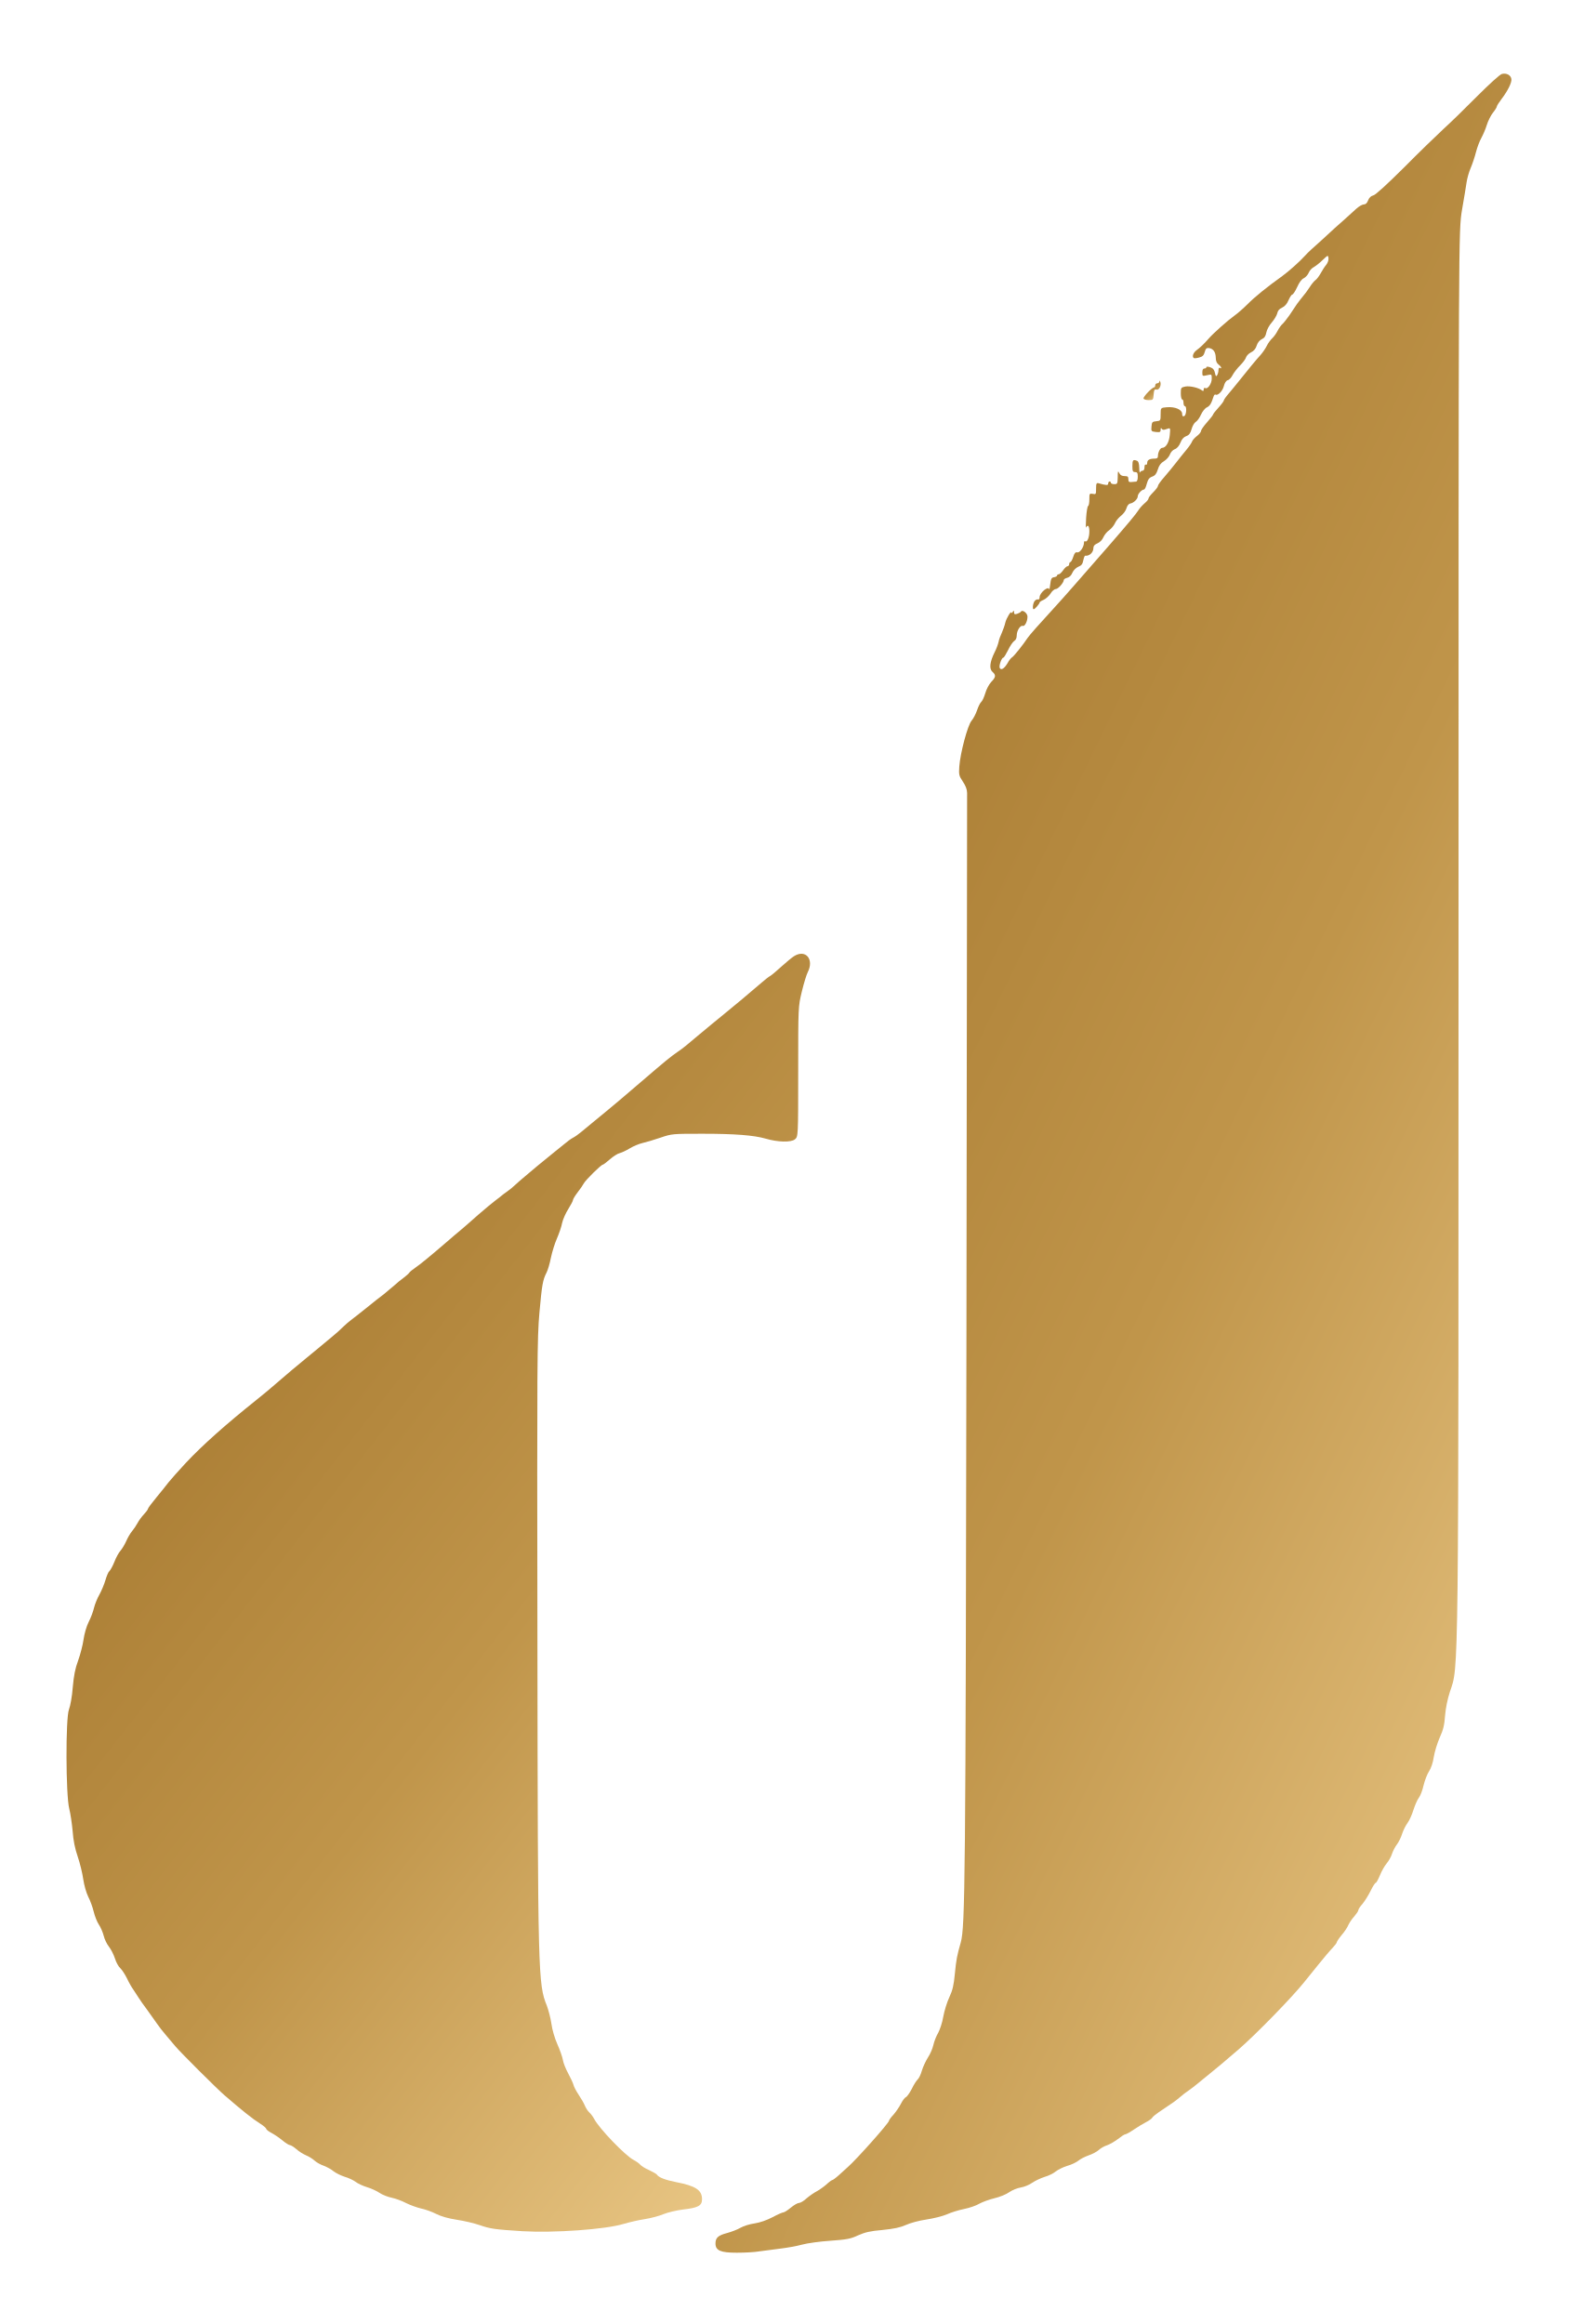
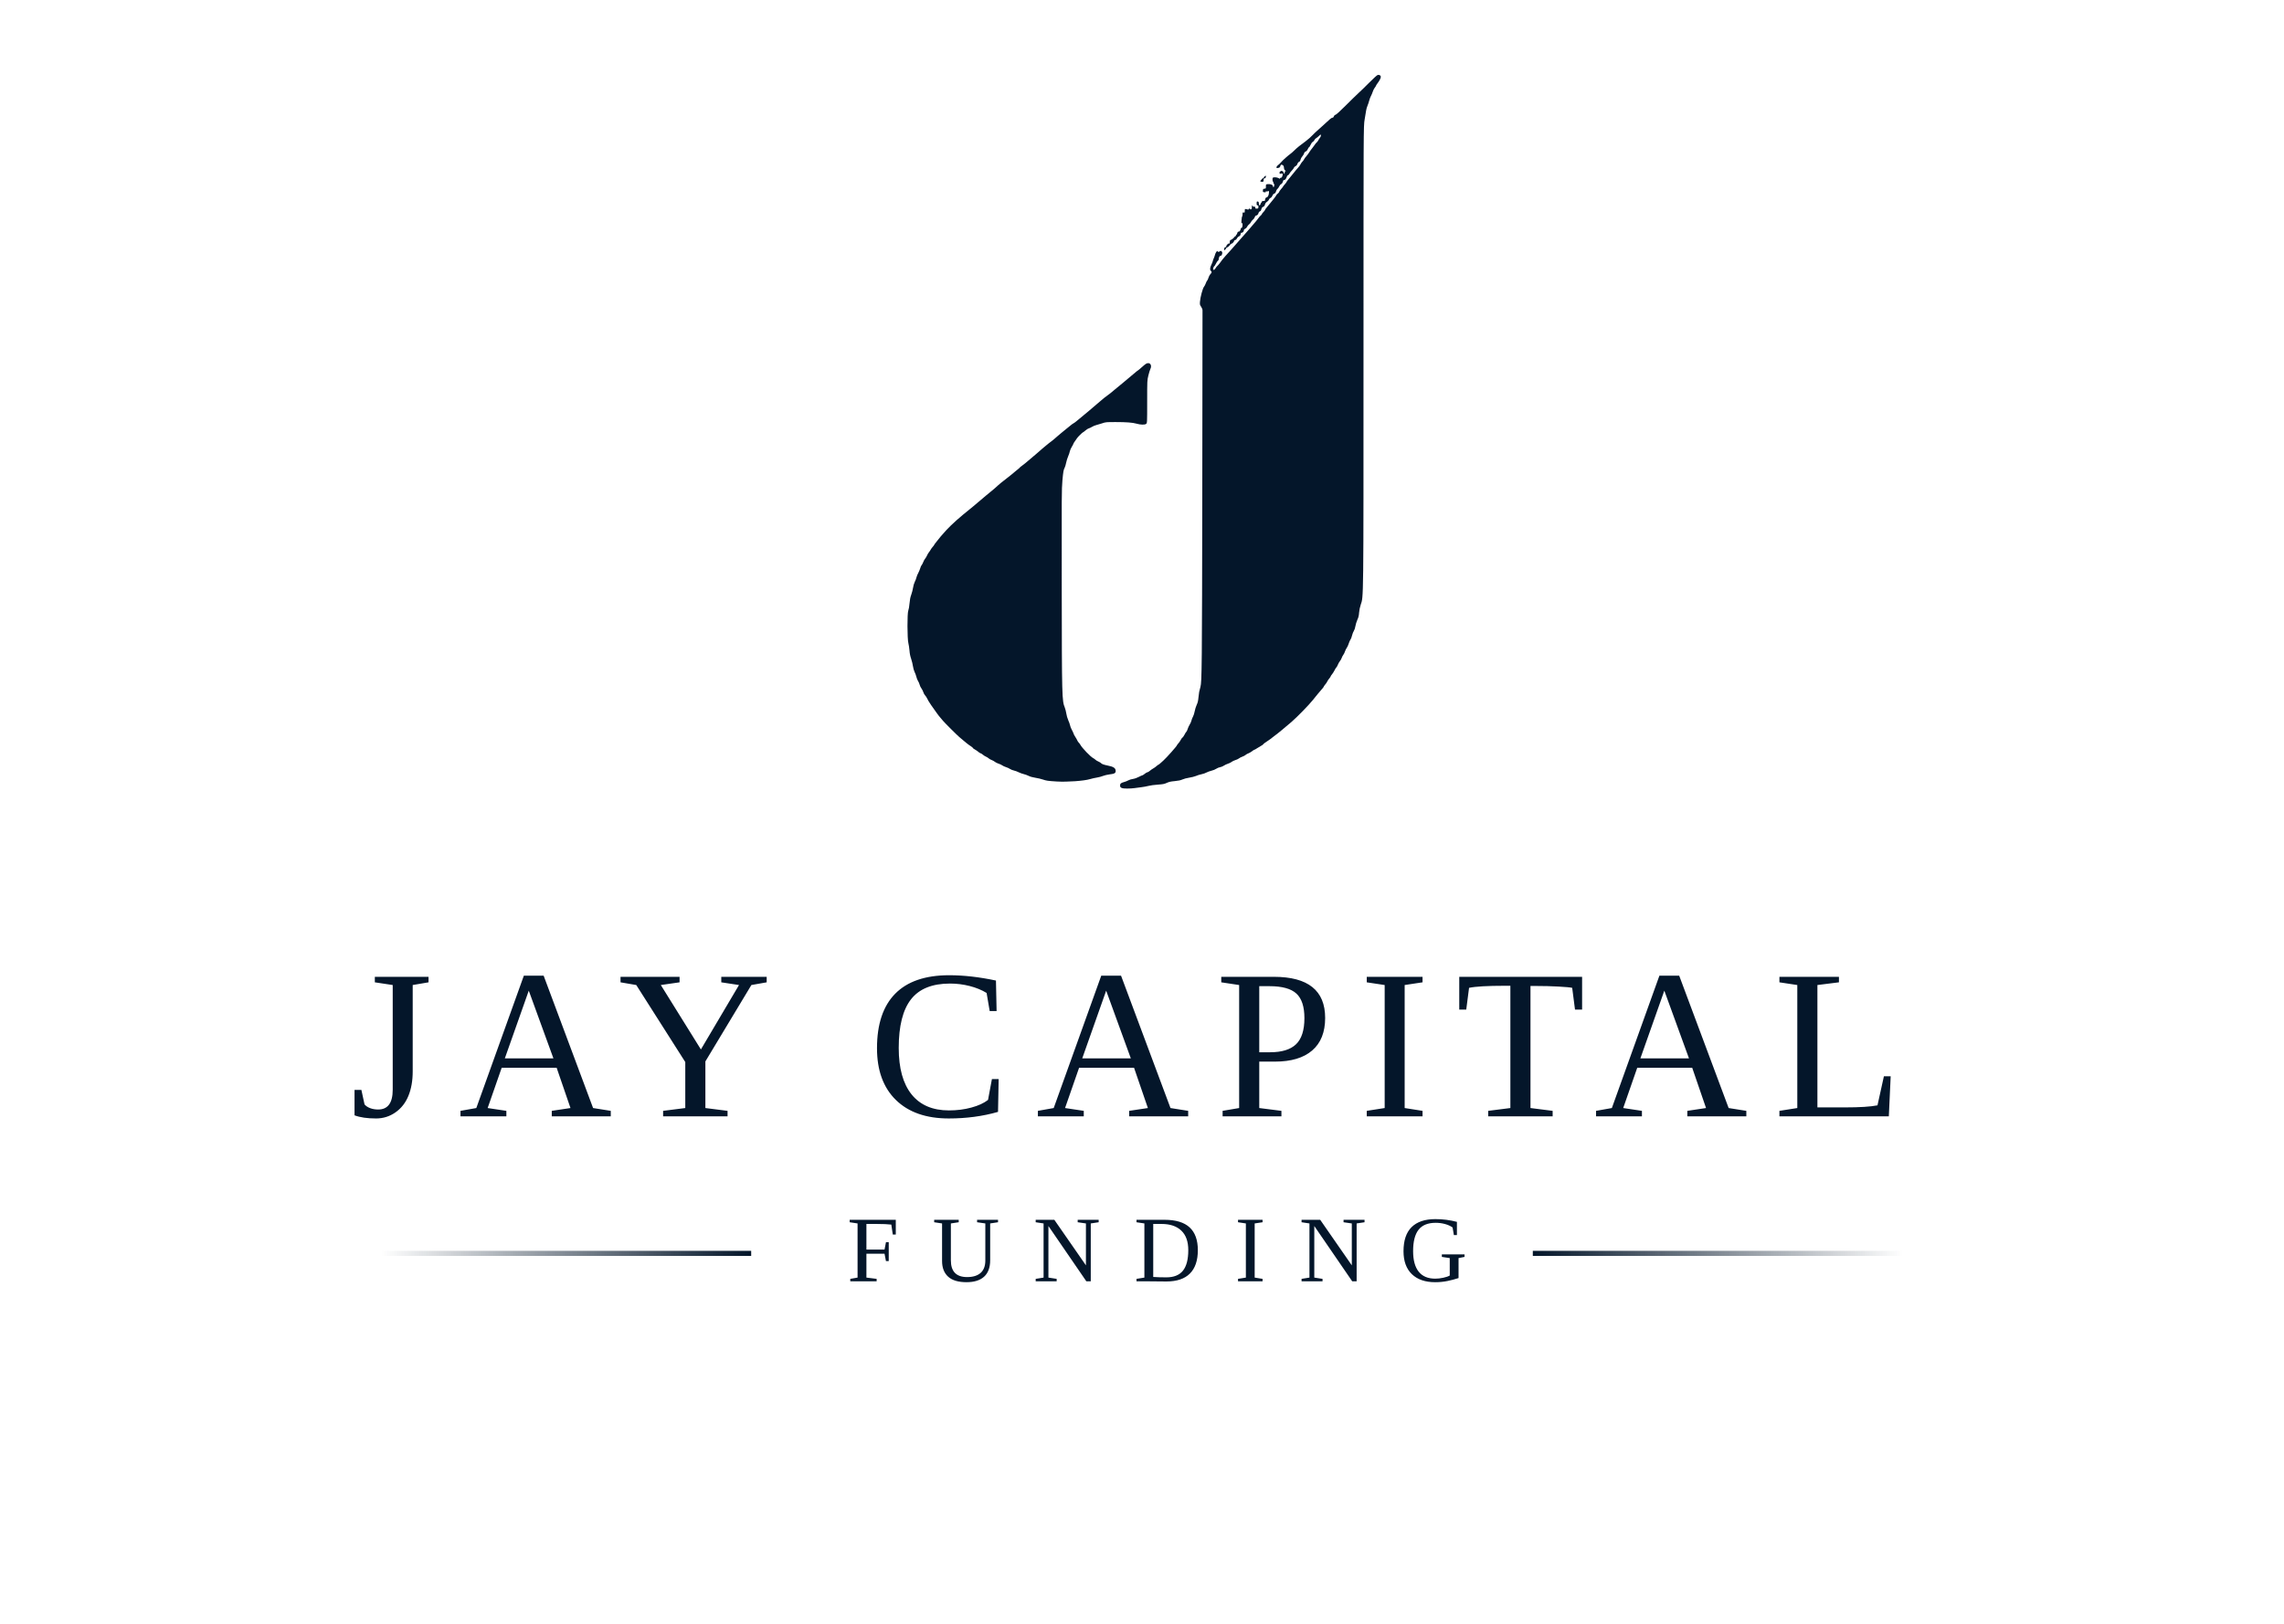
- <svg xmlns="http://www.w3.org/2000/svg" viewBox="0 0 1168 1728" width="1168" height="1728" role="img" aria-label="Jay Capital Funding">
+ <svg xmlns="http://www.w3.org/2000/svg" viewBox="0 0 900 640" width="900" height="640">
  <defs>
    <linearGradient id="jcfGold" x1="0.85" y1="0" x2="0.1" y2="1">
      <stop offset="0" stop-color="#E8C583" />
      <stop offset="0.42" stop-color="#C0954A" />
      <stop offset="1" stop-color="#9C6E26" />
    </linearGradient>
+     <linearGradient id="rl" x1="0" y1="0" x2="1" y2="0">
+       <stop offset="0" stop-color="#04162A" stop-opacity="0" />
+       <stop offset="1" stop-color="#04162A" />
+     </linearGradient>
+     <linearGradient id="rr" x1="0" y1="0" x2="1" y2="0">
+       <stop offset="0" stop-color="#04162A" />
+       <stop offset="1" stop-color="#04162A" stop-opacity="0" />
+     </linearGradient>
  </defs>
-   <g transform="translate(0,1728) scale(0.1,-0.1)" fill="url(#jcfGold)" stroke="none">
-     <path d="M11167 16730 c-16 -5 -93 -75 -185 -167 -86 -87 -200 -198 -252 -245 -52 -48 -185 -177 -294 -287 -127 -126 -209 -201 -225 -204 -17 -4 -30 -16 -38 -36 -8 -21 -18 -31 -32 -31 -12 0 -37 -15 -56 -32 -19 -18 -58 -53 -86 -78 -56 -49 -86 -76 -170 -154 -31 -28 -67 -60 -80 -72 -13 -12 -36 -34 -50 -50 -35 -39 -118 -113 -165 -147 -108 -77 -205 -155 -258 -209 -32 -32 -77 -71 -100 -87 -44 -31 -157 -131 -190 -170 -36 -41 -62 -65 -89 -85 -25 -18 -36 -50 -19 -59 4 -2 22 0 39 5 25 6 34 16 41 41 7 26 13 31 32 29 32 -5 49 -30 50 -72 0 -24 7 -40 20 -50 20 -14 29 -37 10 -25 -6 3 -10 -4 -10 -17 0 -13 -5 -30 -10 -38 -7 -12 -11 -8 -16 17 -5 23 -14 35 -35 42 -18 6 -29 6 -29 0 0 -5 -7 -9 -15 -9 -10 0 -15 -10 -15 -29 0 -28 1 -29 35 -21 35 8 35 8 35 -26 0 -37 -31 -81 -49 -69 -6 3 -11 -1 -11 -11 0 -12 -4 -14 -12 -7 -25 20 -90 35 -124 29 -33 -7 -34 -9 -34 -51 0 -25 5 -45 10 -45 6 0 10 -11 10 -25 0 -14 5 -25 10 -25 16 0 12 -67 -5 -74 -11 -4 -15 1 -15 17 0 31 -52 54 -113 49 -47 -4 -47 -4 -47 -52 0 -48 -1 -49 -32 -52 -30 -3 -33 -6 -36 -39 -3 -35 -2 -37 32 -41 31 -3 36 -1 36 17 0 14 3 16 8 7 7 -10 15 -10 37 -2 28 10 28 10 23 -45 -5 -54 -29 -95 -57 -95 -14 0 -31 -34 -31 -59 0 -16 -6 -21 -24 -21 -38 0 -56 -10 -56 -32 0 -10 -4 -16 -10 -13 -6 4 -10 -5 -10 -19 0 -16 -6 -26 -14 -26 -8 0 -17 -6 -19 -12 -3 -7 -6 8 -6 33 -1 33 -6 49 -17 53 -29 11 -34 6 -34 -39 0 -38 3 -45 20 -45 16 0 20 -7 20 -35 0 -21 -5 -35 -12 -36 -7 0 -23 -2 -35 -3 -18 -2 -23 2 -23 21 0 19 -5 23 -28 23 -20 0 -32 7 -40 23 -9 19 -11 15 -11 -30 -1 -50 -3 -53 -26 -53 -14 0 -25 5 -25 10 0 6 -4 10 -10 10 -5 0 -10 -7 -10 -15 0 -15 -12 -15 -72 2 -15 4 -18 -3 -18 -40 0 -42 -1 -44 -25 -39 -24 4 -25 2 -25 -41 0 -25 -4 -47 -9 -49 -5 -1 -12 -41 -15 -88 -3 -47 -3 -79 0 -72 12 25 24 11 24 -29 0 -45 -16 -83 -31 -74 -5 4 -9 -1 -9 -10 0 -32 -31 -77 -50 -72 -13 3 -21 -5 -30 -34 -7 -22 -17 -39 -22 -39 -4 0 -8 -7 -8 -15 0 -8 -6 -15 -12 -15 -7 0 -22 -14 -33 -30 -11 -16 -26 -30 -32 -30 -7 0 -13 -4 -13 -9 0 -5 -10 -11 -22 -13 -19 -2 -24 -11 -29 -53 -3 -27 -7 -45 -7 -38 -4 31 -72 -24 -72 -58 0 -12 -5 -19 -12 -16 -7 2 -18 -3 -25 -12 -13 -17 -18 -61 -7 -61 9 0 44 41 44 50 0 4 13 13 30 20 16 7 39 28 51 46 11 19 29 34 39 34 18 0 60 48 60 68 0 5 12 13 26 16 16 4 30 18 38 38 8 18 26 36 44 44 24 9 32 21 37 48 4 19 10 35 14 34 31 -4 61 24 61 57 0 16 9 26 30 35 19 8 36 26 44 45 8 18 27 42 44 53 16 12 35 35 42 51 7 17 27 41 44 55 18 13 37 39 42 57 5 19 17 33 27 35 26 3 57 34 57 54 0 18 30 50 46 50 6 0 15 19 21 43 9 32 18 45 40 53 22 8 32 21 42 53 9 30 22 48 46 62 18 11 38 33 44 50 6 17 21 33 36 39 17 6 32 24 42 48 10 26 24 42 43 49 22 8 31 21 40 52 6 23 20 47 31 54 11 6 29 31 39 54 11 24 30 48 44 54 22 11 32 26 50 82 3 10 10 16 14 13 17 -10 52 25 62 63 6 24 17 41 29 44 11 2 27 20 36 38 10 19 35 51 56 72 21 21 41 48 44 60 4 12 20 29 37 37 21 10 35 27 42 50 7 22 21 40 38 48 20 9 29 23 34 50 4 21 22 54 41 75 18 21 36 51 40 67 4 20 15 33 35 42 20 9 37 27 49 56 10 23 23 42 28 42 6 0 22 25 36 55 15 34 34 60 49 66 14 7 30 25 37 41 6 16 24 35 38 42 14 8 44 31 66 53 39 37 40 37 43 14 2 -14 -5 -35 -17 -50 -12 -14 -30 -43 -41 -63 -11 -20 -28 -43 -38 -50 -10 -7 -31 -32 -45 -55 -15 -23 -36 -52 -48 -65 -11 -13 -31 -39 -45 -58 -13 -19 -38 -57 -57 -85 -19 -27 -42 -56 -51 -64 -10 -8 -26 -31 -36 -50 -10 -20 -28 -45 -40 -56 -12 -11 -31 -36 -41 -57 -10 -20 -30 -49 -44 -65 -29 -31 -98 -115 -160 -193 -22 -28 -57 -70 -77 -94 -21 -24 -38 -48 -38 -53 0 -6 -18 -30 -40 -54 -22 -24 -40 -47 -40 -51 0 -4 -20 -30 -45 -58 -25 -28 -45 -57 -45 -65 0 -8 -13 -24 -30 -37 -16 -12 -32 -30 -36 -40 -3 -10 -22 -38 -42 -62 -20 -24 -55 -67 -77 -96 -22 -28 -61 -76 -87 -106 -27 -30 -48 -60 -48 -67 0 -7 -16 -28 -35 -47 -19 -19 -35 -39 -35 -46 0 -7 -13 -23 -29 -36 -15 -13 -37 -36 -47 -53 -16 -26 -77 -99 -208 -250 -209 -240 -358 -410 -400 -455 -133 -145 -200 -221 -215 -243 -35 -53 -102 -136 -115 -144 -8 -4 -24 -24 -35 -45 -25 -41 -49 -55 -58 -33 -6 17 15 75 27 75 5 0 20 25 35 55 14 30 35 61 45 68 13 7 20 23 20 42 0 36 27 78 45 71 15 -5 35 34 35 69 0 26 -38 55 -49 37 -3 -5 -16 -12 -28 -16 -18 -6 -23 -3 -23 11 0 15 -2 16 -10 3 -5 -8 -10 -11 -10 -6 0 20 -38 -42 -45 -74 -4 -19 -16 -52 -25 -73 -10 -21 -22 -52 -25 -70 -4 -18 -17 -53 -30 -78 -35 -71 -41 -121 -16 -144 28 -25 26 -40 -9 -76 -16 -17 -36 -55 -44 -84 -9 -29 -22 -58 -30 -64 -8 -7 -22 -35 -31 -62 -9 -27 -28 -63 -41 -78 -29 -34 -84 -240 -91 -341 -4 -60 -2 -69 26 -111 21 -31 32 -59 32 -85 0 -22 -2 -1850 -5 -4064 -6 -4033 -10 -4368 -42 -4482 -29 -103 -33 -124 -44 -233 -8 -86 -17 -124 -41 -175 -17 -36 -37 -100 -45 -144 -7 -43 -25 -97 -38 -121 -14 -23 -30 -64 -36 -91 -6 -27 -24 -68 -40 -92 -16 -25 -36 -68 -45 -97 -8 -29 -22 -58 -31 -66 -8 -7 -29 -38 -44 -70 -16 -31 -36 -59 -44 -62 -8 -3 -25 -25 -37 -49 -12 -24 -37 -60 -55 -81 -19 -20 -34 -41 -34 -46 0 -16 -240 -286 -305 -343 -11 -10 -40 -36 -64 -58 -24 -22 -48 -40 -53 -40 -4 0 -25 -15 -45 -34 -21 -18 -54 -41 -73 -51 -19 -10 -52 -33 -73 -51 -20 -19 -46 -34 -56 -34 -11 0 -38 -16 -61 -35 -23 -19 -48 -35 -55 -35 -7 0 -44 -16 -81 -36 -42 -22 -93 -40 -133 -46 -37 -5 -84 -20 -106 -33 -22 -13 -67 -30 -100 -39 -65 -17 -85 -35 -85 -77 0 -53 38 -69 159 -69 58 0 133 4 166 10 33 5 102 14 153 20 51 6 125 19 165 30 40 11 135 24 212 29 123 9 149 14 205 40 52 23 89 32 181 40 88 9 131 18 174 37 33 15 98 33 154 41 53 8 121 25 151 38 30 14 88 32 128 40 41 8 92 26 115 40 24 13 73 31 111 40 39 9 88 29 110 45 23 16 61 31 86 35 25 4 63 19 85 35 22 15 64 35 93 44 29 8 67 27 83 41 17 13 55 32 85 41 30 8 67 26 82 38 15 13 49 30 77 40 27 9 61 27 75 40 14 13 42 29 62 35 20 7 56 28 80 46 24 19 48 35 54 35 7 0 36 16 65 36 30 20 71 45 91 55 20 10 41 25 45 32 4 8 26 26 48 41 22 15 63 42 90 61 28 18 61 44 74 56 14 12 40 33 59 45 19 13 50 37 70 54 21 17 60 49 87 71 55 44 88 72 214 180 125 108 399 388 491 504 19 24 67 82 105 130 39 48 85 103 103 121 17 18 32 38 32 43 0 5 16 29 36 53 20 23 43 57 50 75 8 17 27 46 44 64 16 19 30 39 30 46 0 7 14 28 31 47 16 19 43 62 60 96 16 33 33 60 38 60 5 0 19 26 32 57 12 31 35 70 49 87 15 17 33 49 40 71 7 22 24 54 37 71 13 17 31 53 39 80 9 27 27 63 41 81 13 18 32 61 43 96 11 35 29 76 40 90 11 14 27 55 35 92 9 37 27 84 41 105 15 23 29 64 35 106 6 38 26 103 44 144 27 59 35 94 40 165 5 57 18 121 36 176 66 198 64 -20 64 5704 0 5160 0 5160 26 5315 15 85 30 178 34 205 4 28 17 75 30 105 13 30 31 84 40 120 9 35 27 82 40 105 12 22 31 65 40 95 9 30 30 72 46 92 16 20 29 41 29 47 0 5 16 30 35 55 46 60 77 123 73 148 -4 30 -37 47 -71 38z" />
-     <path d="M8621 14443 c-1 -7 -8 -13 -16 -13 -8 0 -15 -7 -15 -15 0 -8 -4 -15 -8 -15 -15 0 -83 -71 -79 -83 2 -7 19 -12 38 -12 33 0 34 2 37 41 3 36 6 41 22 37 20 -5 37 33 27 59 -4 10 -6 10 -6 1z" />
-     <path d="M5905 10171 c-16 -10 -59 -45 -95 -78 -36 -33 -73 -64 -82 -69 -10 -5 -37 -26 -60 -46 -78 -68 -227 -192 -284 -238 -56 -45 -129 -106 -194 -160 -82 -70 -117 -98 -150 -120 -54 -37 -101 -76 -251 -205 -125 -108 -236 -202 -383 -322 -28 -23 -67 -55 -86 -71 -19 -16 -46 -35 -60 -42 -14 -7 -41 -27 -61 -44 -20 -17 -62 -51 -94 -76 -31 -25 -80 -65 -109 -89 -28 -24 -71 -60 -95 -80 -24 -20 -55 -47 -70 -61 -14 -14 -42 -37 -61 -50 -19 -13 -37 -27 -40 -30 -3 -3 -23 -19 -45 -35 -22 -16 -80 -65 -130 -108 -49 -44 -109 -96 -133 -116 -24 -20 -60 -50 -80 -68 -138 -119 -222 -188 -254 -209 -20 -13 -40 -30 -45 -37 -4 -7 -23 -24 -42 -38 -18 -13 -48 -37 -66 -54 -18 -16 -55 -47 -81 -68 -27 -20 -87 -67 -133 -105 -46 -37 -96 -76 -111 -87 -15 -11 -41 -34 -58 -50 -16 -17 -49 -46 -73 -66 -24 -20 -67 -56 -96 -80 -29 -24 -80 -66 -114 -94 -53 -43 -120 -99 -279 -236 -19 -16 -56 -46 -82 -67 -229 -183 -401 -336 -525 -468 -56 -60 -114 -126 -130 -146 -15 -20 -56 -71 -90 -112 -35 -42 -63 -80 -63 -85 0 -5 -14 -24 -31 -42 -17 -18 -37 -46 -46 -63 -9 -17 -27 -44 -41 -61 -14 -16 -33 -50 -44 -75 -11 -25 -30 -56 -42 -70 -13 -14 -33 -51 -45 -82 -13 -32 -29 -62 -37 -69 -8 -6 -21 -37 -30 -68 -9 -31 -29 -78 -44 -106 -16 -27 -34 -72 -41 -100 -6 -27 -24 -75 -40 -106 -16 -32 -32 -87 -38 -131 -6 -41 -24 -111 -40 -155 -22 -59 -32 -111 -40 -199 -5 -68 -18 -138 -28 -164 -26 -64 -24 -639 2 -739 9 -35 20 -110 25 -165 5 -70 17 -130 38 -191 17 -50 35 -125 41 -168 7 -46 22 -99 37 -130 15 -28 33 -79 41 -112 8 -33 25 -76 38 -95 13 -19 29 -56 36 -83 6 -26 24 -63 40 -83 15 -19 35 -59 44 -87 9 -29 27 -61 40 -72 12 -11 34 -45 49 -75 14 -30 36 -69 49 -86 12 -18 30 -45 39 -60 10 -16 38 -56 63 -89 24 -33 56 -78 71 -100 15 -22 44 -60 66 -85 21 -25 53 -63 71 -84 35 -43 311 -318 367 -366 131 -113 205 -173 267 -212 24 -15 43 -32 43 -38 0 -5 17 -18 38 -29 21 -11 58 -36 81 -55 24 -20 49 -36 57 -36 7 0 29 -14 48 -30 18 -17 51 -37 72 -46 22 -9 50 -27 64 -40 14 -13 45 -30 69 -38 23 -9 56 -27 72 -41 17 -13 53 -31 81 -40 28 -8 65 -25 82 -38 17 -13 56 -31 86 -40 30 -9 72 -28 92 -42 20 -14 61 -30 90 -36 29 -6 78 -24 108 -40 30 -15 80 -33 110 -40 30 -6 81 -24 112 -40 38 -19 90 -34 155 -44 54 -8 130 -26 170 -40 79 -27 110 -32 318 -45 231 -14 617 13 751 54 45 13 117 30 160 36 44 7 105 23 138 37 32 13 96 28 143 34 114 13 143 28 143 77 0 68 -48 99 -193 127 -77 15 -130 35 -142 55 -4 6 -30 21 -58 34 -29 12 -58 31 -66 40 -8 10 -31 26 -50 36 -62 32 -257 235 -293 305 -9 17 -25 38 -36 48 -11 10 -26 33 -33 50 -7 18 -28 54 -46 81 -18 27 -36 60 -39 75 -4 14 -22 53 -40 86 -18 33 -36 78 -39 100 -4 22 -22 74 -41 116 -20 45 -38 107 -44 152 -6 42 -22 102 -34 134 -65 160 -67 224 -70 2733 -3 2070 -2 2228 15 2420 19 211 25 243 53 298 9 17 24 67 32 109 9 43 29 108 45 144 16 37 34 89 39 117 6 27 27 73 46 103 18 29 34 59 34 65 0 7 15 32 34 57 19 24 40 55 47 68 13 25 129 139 141 139 4 0 28 18 53 40 25 22 58 43 73 46 15 4 48 19 74 35 26 16 69 34 95 40 27 6 87 24 134 40 85 29 90 29 313 29 239 0 381 -11 468 -36 92 -27 189 -29 218 -6 25 20 25 20 25 504 0 483 0 483 27 595 15 62 35 127 44 144 49 96 -15 173 -101 120z" />
+   <g transform="translate(349,20) scale(0.1736111)">
+     <g transform="translate(0,1728) scale(0.1,-0.1)" fill="#04162A" stroke="none">
+       <path d="M11167 16730 c-16 -5 -93 -75 -185 -167 -86 -87 -200 -198 -252 -245 -52 -48 -185 -177 -294 -287 -127 -126 -209 -201 -225 -204 -17 -4 -30 -16 -38 -36 -8 -21 -18 -31 -32 -31 -12 0 -37 -15 -56 -32 -19 -18 -58 -53 -86 -78 -56 -49 -86 -76 -170 -154 -31 -28 -67 -60 -80 -72 -13 -12 -36 -34 -50 -50 -35 -39 -118 -113 -165 -147 -108 -77 -205 -155 -258 -209 -32 -32 -77 -71 -100 -87 -44 -31 -157 -131 -190 -170 -36 -41 -62 -65 -89 -85 -25 -18 -36 -50 -19 -59 4 -2 22 0 39 5 25 6 34 16 41 41 7 26 13 31 32 29 32 -5 49 -30 50 -72 0 -24 7 -40 20 -50 20 -14 29 -37 10 -25 -6 3 -10 -4 -10 -17 0 -13 -5 -30 -10 -38 -7 -12 -11 -8 -16 17 -5 23 -14 35 -35 42 -18 6 -29 6 -29 0 0 -5 -7 -9 -15 -9 -10 0 -15 -10 -15 -29 0 -28 1 -29 35 -21 35 8 35 8 35 -26 0 -37 -31 -81 -49 -69 -6 3 -11 -1 -11 -11 0 -12 -4 -14 -12 -7 -25 20 -90 35 -124 29 -33 -7 -34 -9 -34 -51 0 -25 5 -45 10 -45 6 0 10 -11 10 -25 0 -14 5 -25 10 -25 16 0 12 -67 -5 -74 -11 -4 -15 1 -15 17 0 31 -52 54 -113 49 -47 -4 -47 -4 -47 -52 0 -48 -1 -49 -32 -52 -30 -3 -33 -6 -36 -39 -3 -35 -2 -37 32 -41 31 -3 36 -1 36 17 0 14 3 16 8 7 7 -10 15 -10 37 -2 28 10 28 10 23 -45 -5 -54 -29 -95 -57 -95 -14 0 -31 -34 -31 -59 0 -16 -6 -21 -24 -21 -38 0 -56 -10 -56 -32 0 -10 -4 -16 -10 -13 -6 4 -10 -5 -10 -19 0 -16 -6 -26 -14 -26 -8 0 -17 -6 -19 -12 -3 -7 -6 8 -6 33 -1 33 -6 49 -17 53 -29 11 -34 6 -34 -39 0 -38 3 -45 20 -45 16 0 20 -7 20 -35 0 -21 -5 -35 -12 -36 -7 0 -23 -2 -35 -3 -18 -2 -23 2 -23 21 0 19 -5 23 -28 23 -20 0 -32 7 -40 23 -9 19 -11 15 -11 -30 -1 -50 -3 -53 -26 -53 -14 0 -25 5 -25 10 0 6 -4 10 -10 10 -5 0 -10 -7 -10 -15 0 -15 -12 -15 -72 2 -15 4 -18 -3 -18 -40 0 -42 -1 -44 -25 -39 -24 4 -25 2 -25 -41 0 -25 -4 -47 -9 -49 -5 -1 -12 -41 -15 -88 -3 -47 -3 -79 0 -72 12 25 24 11 24 -29 0 -45 -16 -83 -31 -74 -5 4 -9 -1 -9 -10 0 -32 -31 -77 -50 -72 -13 3 -21 -5 -30 -34 -7 -22 -17 -39 -22 -39 -4 0 -8 -7 -8 -15 0 -8 -6 -15 -12 -15 -7 0 -22 -14 -33 -30 -11 -16 -26 -30 -32 -30 -7 0 -13 -4 -13 -9 0 -5 -10 -11 -22 -13 -19 -2 -24 -11 -29 -53 -3 -27 -7 -45 -7 -38 -4 31 -72 -24 -72 -58 0 -12 -5 -19 -12 -16 -7 2 -18 -3 -25 -12 -13 -17 -18 -61 -7 -61 9 0 44 41 44 50 0 4 13 13 30 20 16 7 39 28 51 46 11 19 29 34 39 34 18 0 60 48 60 68 0 5 12 13 26 16 16 4 30 18 38 38 8 18 26 36 44 44 24 9 32 21 37 48 4 19 10 35 14 34 31 -4 61 24 61 57 0 16 9 26 30 35 19 8 36 26 44 45 8 18 27 42 44 53 16 12 35 35 42 51 7 17 27 41 44 55 18 13 37 39 42 57 5 19 17 33 27 35 26 3 57 34 57 54 0 18 30 50 46 50 6 0 15 19 21 43 9 32 18 45 40 53 22 8 32 21 42 53 9 30 22 48 46 62 18 11 38 33 44 50 6 17 21 33 36 39 17 6 32 24 42 48 10 26 24 42 43 49 22 8 31 21 40 52 6 23 20 47 31 54 11 6 29 31 39 54 11 24 30 48 44 54 22 11 32 26 50 82 3 10 10 16 14 13 17 -10 52 25 62 63 6 24 17 41 29 44 11 2 27 20 36 38 10 19 35 51 56 72 21 21 41 48 44 60 4 12 20 29 37 37 21 10 35 27 42 50 7 22 21 40 38 48 20 9 29 23 34 50 4 21 22 54 41 75 18 21 36 51 40 67 4 20 15 33 35 42 20 9 37 27 49 56 10 23 23 42 28 42 6 0 22 25 36 55 15 34 34 60 49 66 14 7 30 25 37 41 6 16 24 35 38 42 14 8 44 31 66 53 39 37 40 37 43 14 2 -14 -5 -35 -17 -50 -12 -14 -30 -43 -41 -63 -11 -20 -28 -43 -38 -50 -10 -7 -31 -32 -45 -55 -15 -23 -36 -52 -48 -65 -11 -13 -31 -39 -45 -58 -13 -19 -38 -57 -57 -85 -19 -27 -42 -56 -51 -64 -10 -8 -26 -31 -36 -50 -10 -20 -28 -45 -40 -56 -12 -11 -31 -36 -41 -57 -10 -20 -30 -49 -44 -65 -29 -31 -98 -115 -160 -193 -22 -28 -57 -70 -77 -94 -21 -24 -38 -48 -38 -53 0 -6 -18 -30 -40 -54 -22 -24 -40 -47 -40 -51 0 -4 -20 -30 -45 -58 -25 -28 -45 -57 -45 -65 0 -8 -13 -24 -30 -37 -16 -12 -32 -30 -36 -40 -3 -10 -22 -38 -42 -62 -20 -24 -55 -67 -77 -96 -22 -28 -61 -76 -87 -106 -27 -30 -48 -60 -48 -67 0 -7 -16 -28 -35 -47 -19 -19 -35 -39 -35 -46 0 -7 -13 -23 -29 -36 -15 -13 -37 -36 -47 -53 -16 -26 -77 -99 -208 -250 -209 -240 -358 -410 -400 -455 -133 -145 -200 -221 -215 -243 -35 -53 -102 -136 -115 -144 -8 -4 -24 -24 -35 -45 -25 -41 -49 -55 -58 -33 -6 17 15 75 27 75 5 0 20 25 35 55 14 30 35 61 45 68 13 7 20 23 20 42 0 36 27 78 45 71 15 -5 35 34 35 69 0 26 -38 55 -49 37 -3 -5 -16 -12 -28 -16 -18 -6 -23 -3 -23 11 0 15 -2 16 -10 3 -5 -8 -10 -11 -10 -6 0 20 -38 -42 -45 -74 -4 -19 -16 -52 -25 -73 -10 -21 -22 -52 -25 -70 -4 -18 -17 -53 -30 -78 -35 -71 -41 -121 -16 -144 28 -25 26 -40 -9 -76 -16 -17 -36 -55 -44 -84 -9 -29 -22 -58 -30 -64 -8 -7 -22 -35 -31 -62 -9 -27 -28 -63 -41 -78 -29 -34 -84 -240 -91 -341 -4 -60 -2 -69 26 -111 21 -31 32 -59 32 -85 0 -22 -2 -1850 -5 -4064 -6 -4033 -10 -4368 -42 -4482 -29 -103 -33 -124 -44 -233 -8 -86 -17 -124 -41 -175 -17 -36 -37 -100 -45 -144 -7 -43 -25 -97 -38 -121 -14 -23 -30 -64 -36 -91 -6 -27 -24 -68 -40 -92 -16 -25 -36 -68 -45 -97 -8 -29 -22 -58 -31 -66 -8 -7 -29 -38 -44 -70 -16 -31 -36 -59 -44 -62 -8 -3 -25 -25 -37 -49 -12 -24 -37 -60 -55 -81 -19 -20 -34 -41 -34 -46 0 -16 -240 -286 -305 -343 -11 -10 -40 -36 -64 -58 -24 -22 -48 -40 -53 -40 -4 0 -25 -15 -45 -34 -21 -18 -54 -41 -73 -51 -19 -10 -52 -33 -73 -51 -20 -19 -46 -34 -56 -34 -11 0 -38 -16 -61 -35 -23 -19 -48 -35 -55 -35 -7 0 -44 -16 -81 -36 -42 -22 -93 -40 -133 -46 -37 -5 -84 -20 -106 -33 -22 -13 -67 -30 -100 -39 -65 -17 -85 -35 -85 -77 0 -53 38 -69 159 -69 58 0 133 4 166 10 33 5 102 14 153 20 51 6 125 19 165 30 40 11 135 24 212 29 123 9 149 14 205 40 52 23 89 32 181 40 88 9 131 18 174 37 33 15 98 33 154 41 53 8 121 25 151 38 30 14 88 32 128 40 41 8 92 26 115 40 24 13 73 31 111 40 39 9 88 29 110 45 23 16 61 31 86 35 25 4 63 19 85 35 22 15 64 35 93 44 29 8 67 27 83 41 17 13 55 32 85 41 30 8 67 26 82 38 15 13 49 30 77 40 27 9 61 27 75 40 14 13 42 29 62 35 20 7 56 28 80 46 24 19 48 35 54 35 7 0 36 16 65 36 30 20 71 45 91 55 20 10 41 25 45 32 4 8 26 26 48 41 22 15 63 42 90 61 28 18 61 44 74 56 14 12 40 33 59 45 19 13 50 37 70 54 21 17 60 49 87 71 55 44 88 72 214 180 125 108 399 388 491 504 19 24 67 82 105 130 39 48 85 103 103 121 17 18 32 38 32 43 0 5 16 29 36 53 20 23 43 57 50 75 8 17 27 46 44 64 16 19 30 39 30 46 0 7 14 28 31 47 16 19 43 62 60 96 16 33 33 60 38 60 5 0 19 26 32 57 12 31 35 70 49 87 15 17 33 49 40 71 7 22 24 54 37 71 13 17 31 53 39 80 9 27 27 63 41 81 13 18 32 61 43 96 11 35 29 76 40 90 11 14 27 55 35 92 9 37 27 84 41 105 15 23 29 64 35 106 6 38 26 103 44 144 27 59 35 94 40 165 5 57 18 121 36 176 66 198 64 -20 64 5704 0 5160 0 5160 26 5315 15 85 30 178 34 205 4 28 17 75 30 105 13 30 31 84 40 120 9 35 27 82 40 105 12 22 31 65 40 95 9 30 30 72 46 92 16 20 29 41 29 47 0 5 16 30 35 55 46 60 77 123 73 148 -4 30 -37 47 -71 38z" />
+       <path d="M8621 14443 c-1 -7 -8 -13 -16 -13 -8 0 -15 -7 -15 -15 0 -8 -4 -15 -8 -15 -15 0 -83 -71 -79 -83 2 -7 19 -12 38 -12 33 0 34 2 37 41 3 36 6 41 22 37 20 -5 37 33 27 59 -4 10 -6 10 -6 1z" />
+       <path d="M5905 10171 c-16 -10 -59 -45 -95 -78 -36 -33 -73 -64 -82 -69 -10 -5 -37 -26 -60 -46 -78 -68 -227 -192 -284 -238 -56 -45 -129 -106 -194 -160 -82 -70 -117 -98 -150 -120 -54 -37 -101 -76 -251 -205 -125 -108 -236 -202 -383 -322 -28 -23 -67 -55 -86 -71 -19 -16 -46 -35 -60 -42 -14 -7 -41 -27 -61 -44 -20 -17 -62 -51 -94 -76 -31 -25 -80 -65 -109 -89 -28 -24 -71 -60 -95 -80 -24 -20 -55 -47 -70 -61 -14 -14 -42 -37 -61 -50 -19 -13 -37 -27 -40 -30 -3 -3 -23 -19 -45 -35 -22 -16 -80 -65 -130 -108 -49 -44 -109 -96 -133 -116 -24 -20 -60 -50 -80 -68 -138 -119 -222 -188 -254 -209 -20 -13 -40 -30 -45 -37 -4 -7 -23 -24 -42 -38 -18 -13 -48 -37 -66 -54 -18 -16 -55 -47 -81 -68 -27 -20 -87 -67 -133 -105 -46 -37 -96 -76 -111 -87 -15 -11 -41 -34 -58 -50 -16 -17 -49 -46 -73 -66 -24 -20 -67 -56 -96 -80 -29 -24 -80 -66 -114 -94 -53 -43 -120 -99 -279 -236 -19 -16 -56 -46 -82 -67 -229 -183 -401 -336 -525 -468 -56 -60 -114 -126 -130 -146 -15 -20 -56 -71 -90 -112 -35 -42 -63 -80 -63 -85 0 -5 -14 -24 -31 -42 -17 -18 -37 -46 -46 -63 -9 -17 -27 -44 -41 -61 -14 -16 -33 -50 -44 -75 -11 -25 -30 -56 -42 -70 -13 -14 -33 -51 -45 -82 -13 -32 -29 -62 -37 -69 -8 -6 -21 -37 -30 -68 -9 -31 -29 -78 -44 -106 -16 -27 -34 -72 -41 -100 -6 -27 -24 -75 -40 -106 -16 -32 -32 -87 -38 -131 -6 -41 -24 -111 -40 -155 -22 -59 -32 -111 -40 -199 -5 -68 -18 -138 -28 -164 -26 -64 -24 -639 2 -739 9 -35 20 -110 25 -165 5 -70 17 -130 38 -191 17 -50 35 -125 41 -168 7 -46 22 -99 37 -130 15 -28 33 -79 41 -112 8 -33 25 -76 38 -95 13 -19 29 -56 36 -83 6 -26 24 -63 40 -83 15 -19 35 -59 44 -87 9 -29 27 -61 40 -72 12 -11 34 -45 49 -75 14 -30 36 -69 49 -86 12 -18 30 -45 39 -60 10 -16 38 -56 63 -89 24 -33 56 -78 71 -100 15 -22 44 -60 66 -85 21 -25 53 -63 71 -84 35 -43 311 -318 367 -366 131 -113 205 -173 267 -212 24 -15 43 -32 43 -38 0 -5 17 -18 38 -29 21 -11 58 -36 81 -55 24 -20 49 -36 57 -36 7 0 29 -14 48 -30 18 -17 51 -37 72 -46 22 -9 50 -27 64 -40 14 -13 45 -30 69 -38 23 -9 56 -27 72 -41 17 -13 53 -31 81 -40 28 -8 65 -25 82 -38 17 -13 56 -31 86 -40 30 -9 72 -28 92 -42 20 -14 61 -30 90 -36 29 -6 78 -24 108 -40 30 -15 80 -33 110 -40 30 -6 81 -24 112 -40 38 -19 90 -34 155 -44 54 -8 130 -26 170 -40 79 -27 110 -32 318 -45 231 -14 617 13 751 54 45 13 117 30 160 36 44 7 105 23 138 37 32 13 96 28 143 34 114 13 143 28 143 77 0 68 -48 99 -193 127 -77 15 -130 35 -142 55 -4 6 -30 21 -58 34 -29 12 -58 31 -66 40 -8 10 -31 26 -50 36 -62 32 -257 235 -293 305 -9 17 -25 38 -36 48 -11 10 -26 33 -33 50 -7 18 -28 54 -46 81 -18 27 -36 60 -39 75 -4 14 -22 53 -40 86 -18 33 -36 78 -39 100 -4 22 -22 74 -41 116 -20 45 -38 107 -44 152 -6 42 -22 102 -34 134 -65 160 -67 224 -70 2733 -3 2070 -2 2228 15 2420 19 211 25 243 53 298 9 17 24 67 32 109 9 43 29 108 45 144 16 37 34 89 39 117 6 27 27 73 46 103 18 29 34 59 34 65 0 7 15 32 34 57 19 24 40 55 47 68 13 25 129 139 141 139 4 0 28 18 53 40 25 22 58 43 73 46 15 4 48 19 74 35 26 16 69 34 95 40 27 6 87 24 134 40 85 29 90 29 313 29 239 0 381 -11 468 -36 92 -27 189 -29 218 -6 25 20 25 20 25 504 0 483 0 483 27 595 15 62 35 127 44 144 49 96 -15 173 -101 120z" />
+     </g>
  </g>
+   <text x="444" y="440" text-anchor="middle" font-family="Cinzel, Georgia, 'Times New Roman', serif" font-weight="400" font-size="84" letter-spacing="10" fill="#04162A">JAY CAPITAL</text>
+   <rect x="150" y="493" width="146" height="2" fill="url(#rl)" />
+   <rect x="604" y="493" width="146" height="2" fill="url(#rr)" />
+   <text x="456" y="505" text-anchor="middle" font-family="Cinzel, Georgia, 'Times New Roman', serif" font-weight="400" font-size="37" letter-spacing="13" fill="#04162A">FUNDING</text>
</svg>
